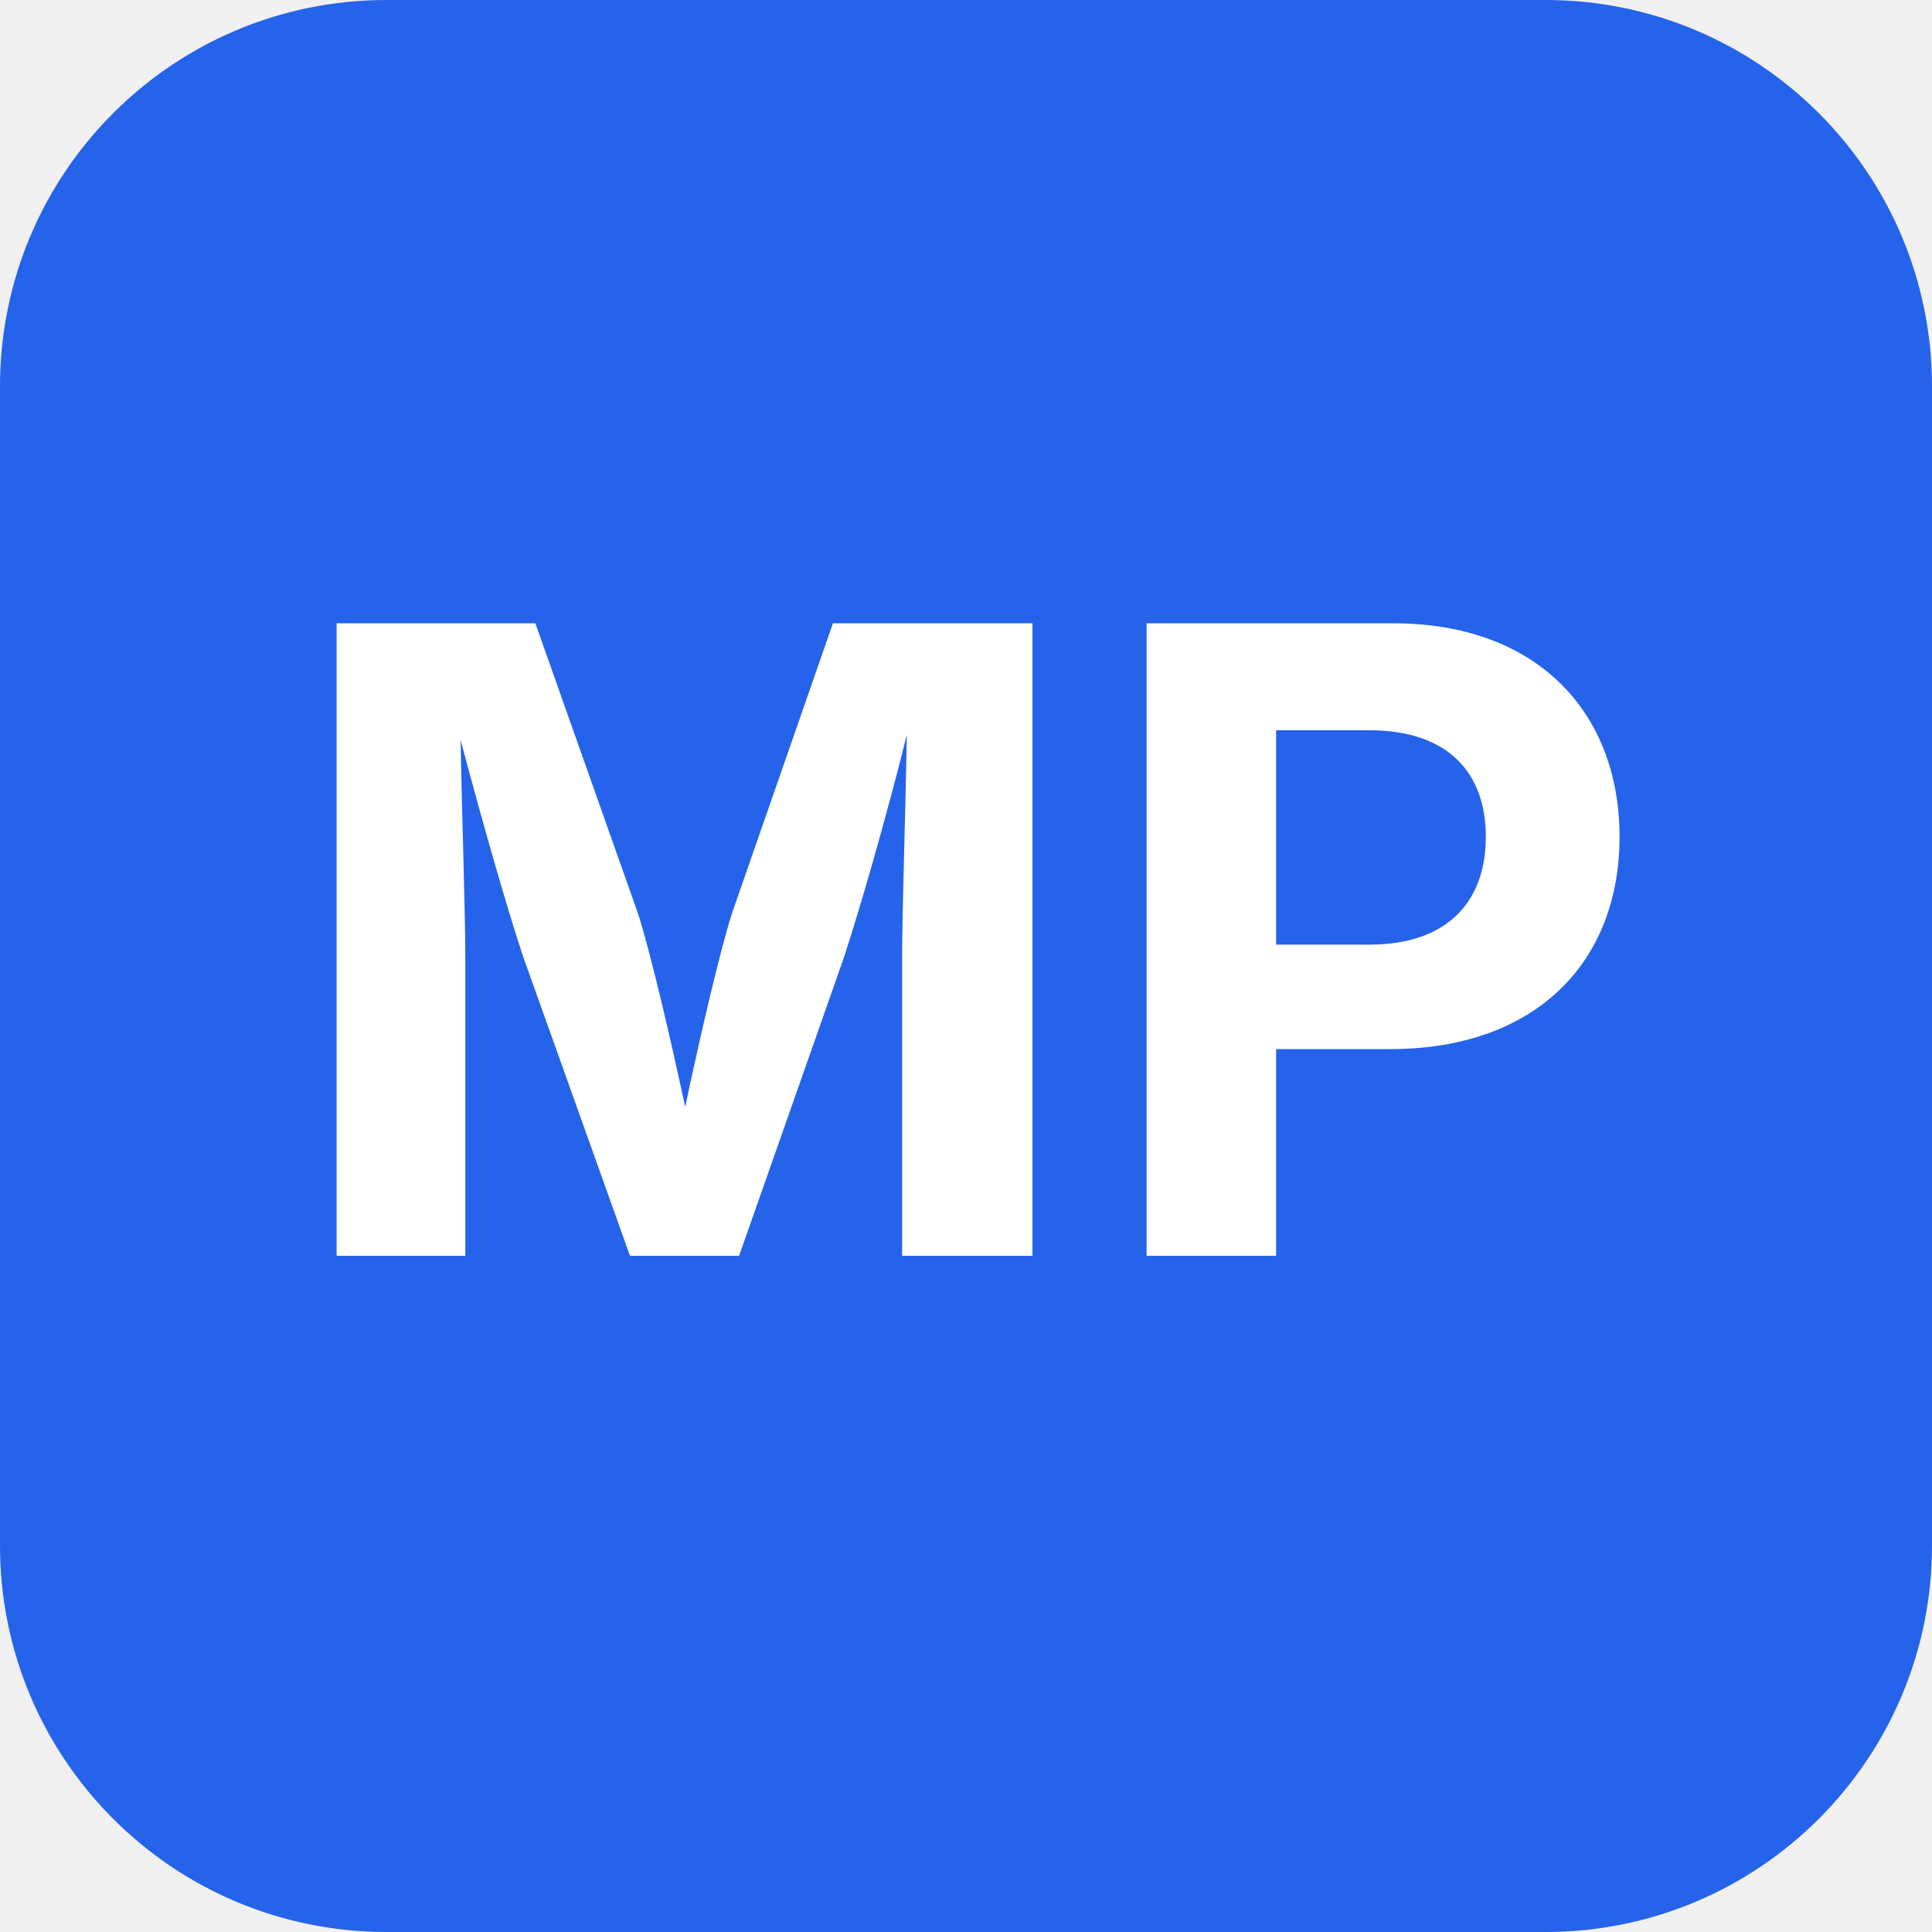
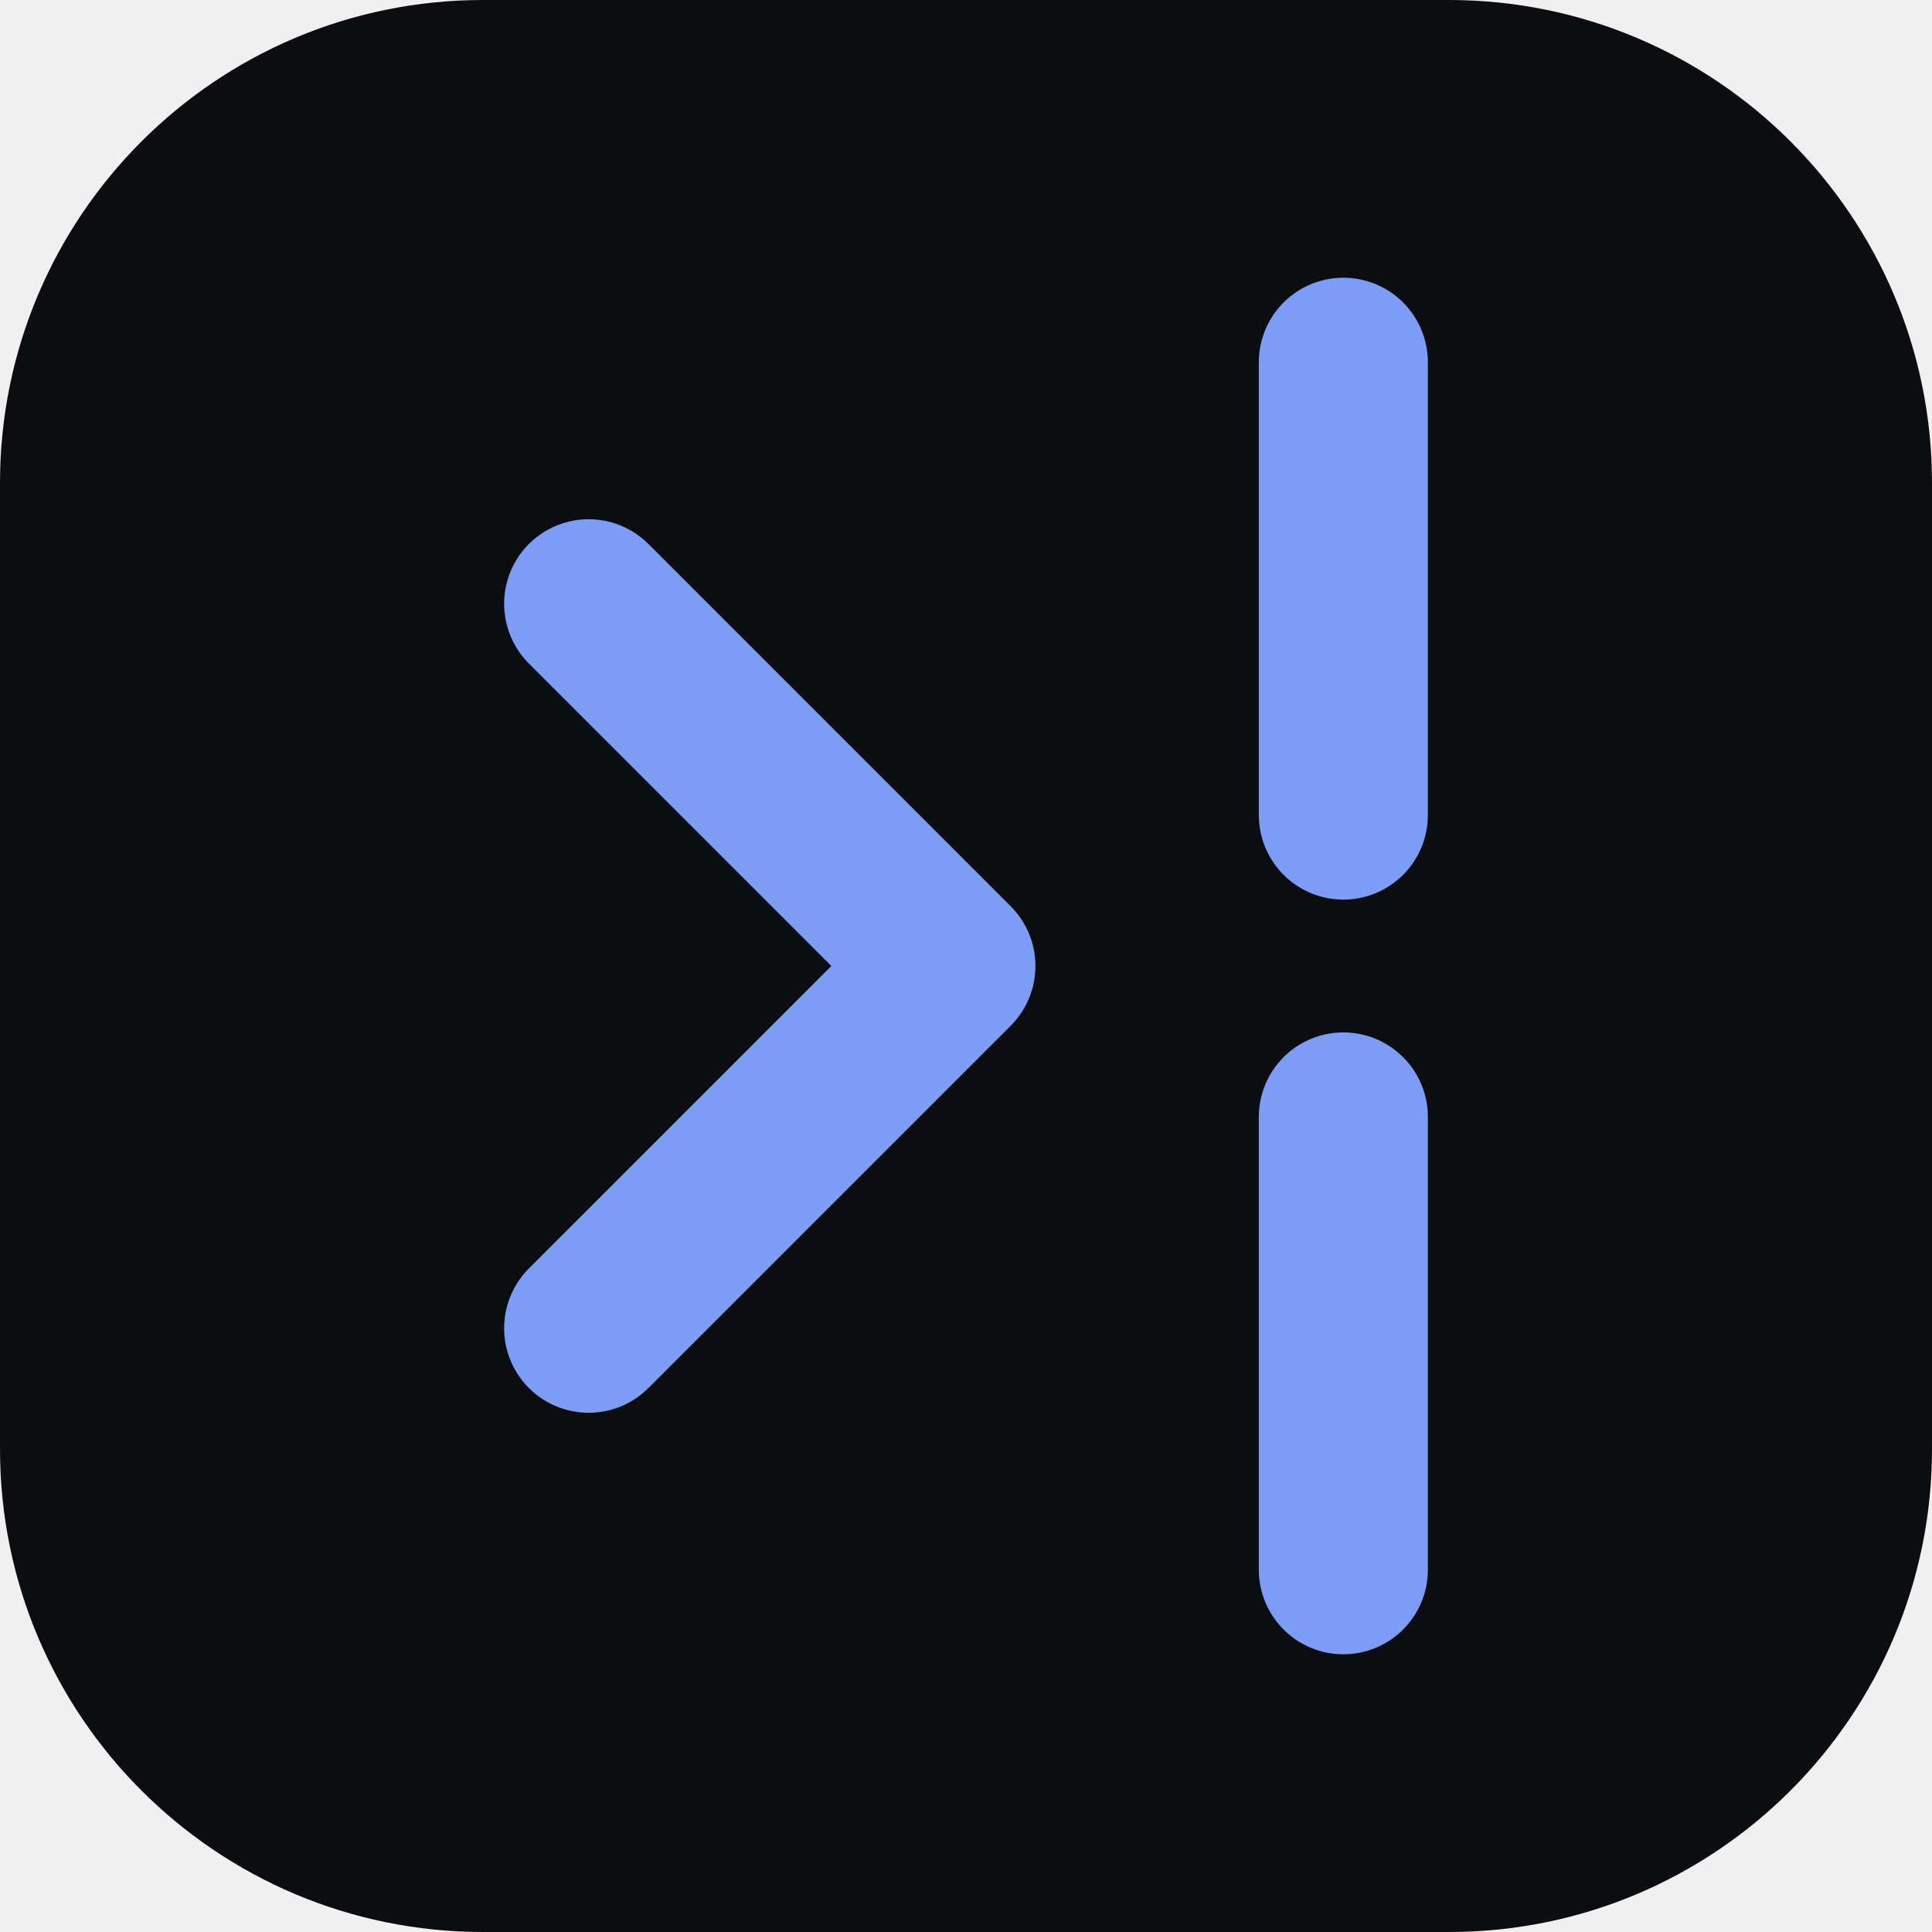
- <svg xmlns="http://www.w3.org/2000/svg" width="400" height="400" viewBox="0 0 400 400">
-   <rect width="400" height="400" rx="80" fill="#2563eb" />
-   <text x="200" y="260" text-anchor="middle" font-family="system-ui,-apple-system,sans-serif" font-weight="700" font-size="180" fill="white">MP</text>
+ <svg xmlns="http://www.w3.org/2000/svg" width="400" height="400" viewBox="0 0 32 32" role="img" aria-label="MigrationPilot">
+   <rect width="32" height="32" rx="8" fill="#0B0D10" />
+   <g fill="none" stroke="#7C9CF5" stroke-width="2.8" stroke-linecap="round" stroke-linejoin="round">
+     <path d="M9.75 10 15.75 16 9.75 22" />
+     <path d="M22.25 6v7.5" />
+     <path d="M22.25 18.5V26" />
+   </g>
</svg>
